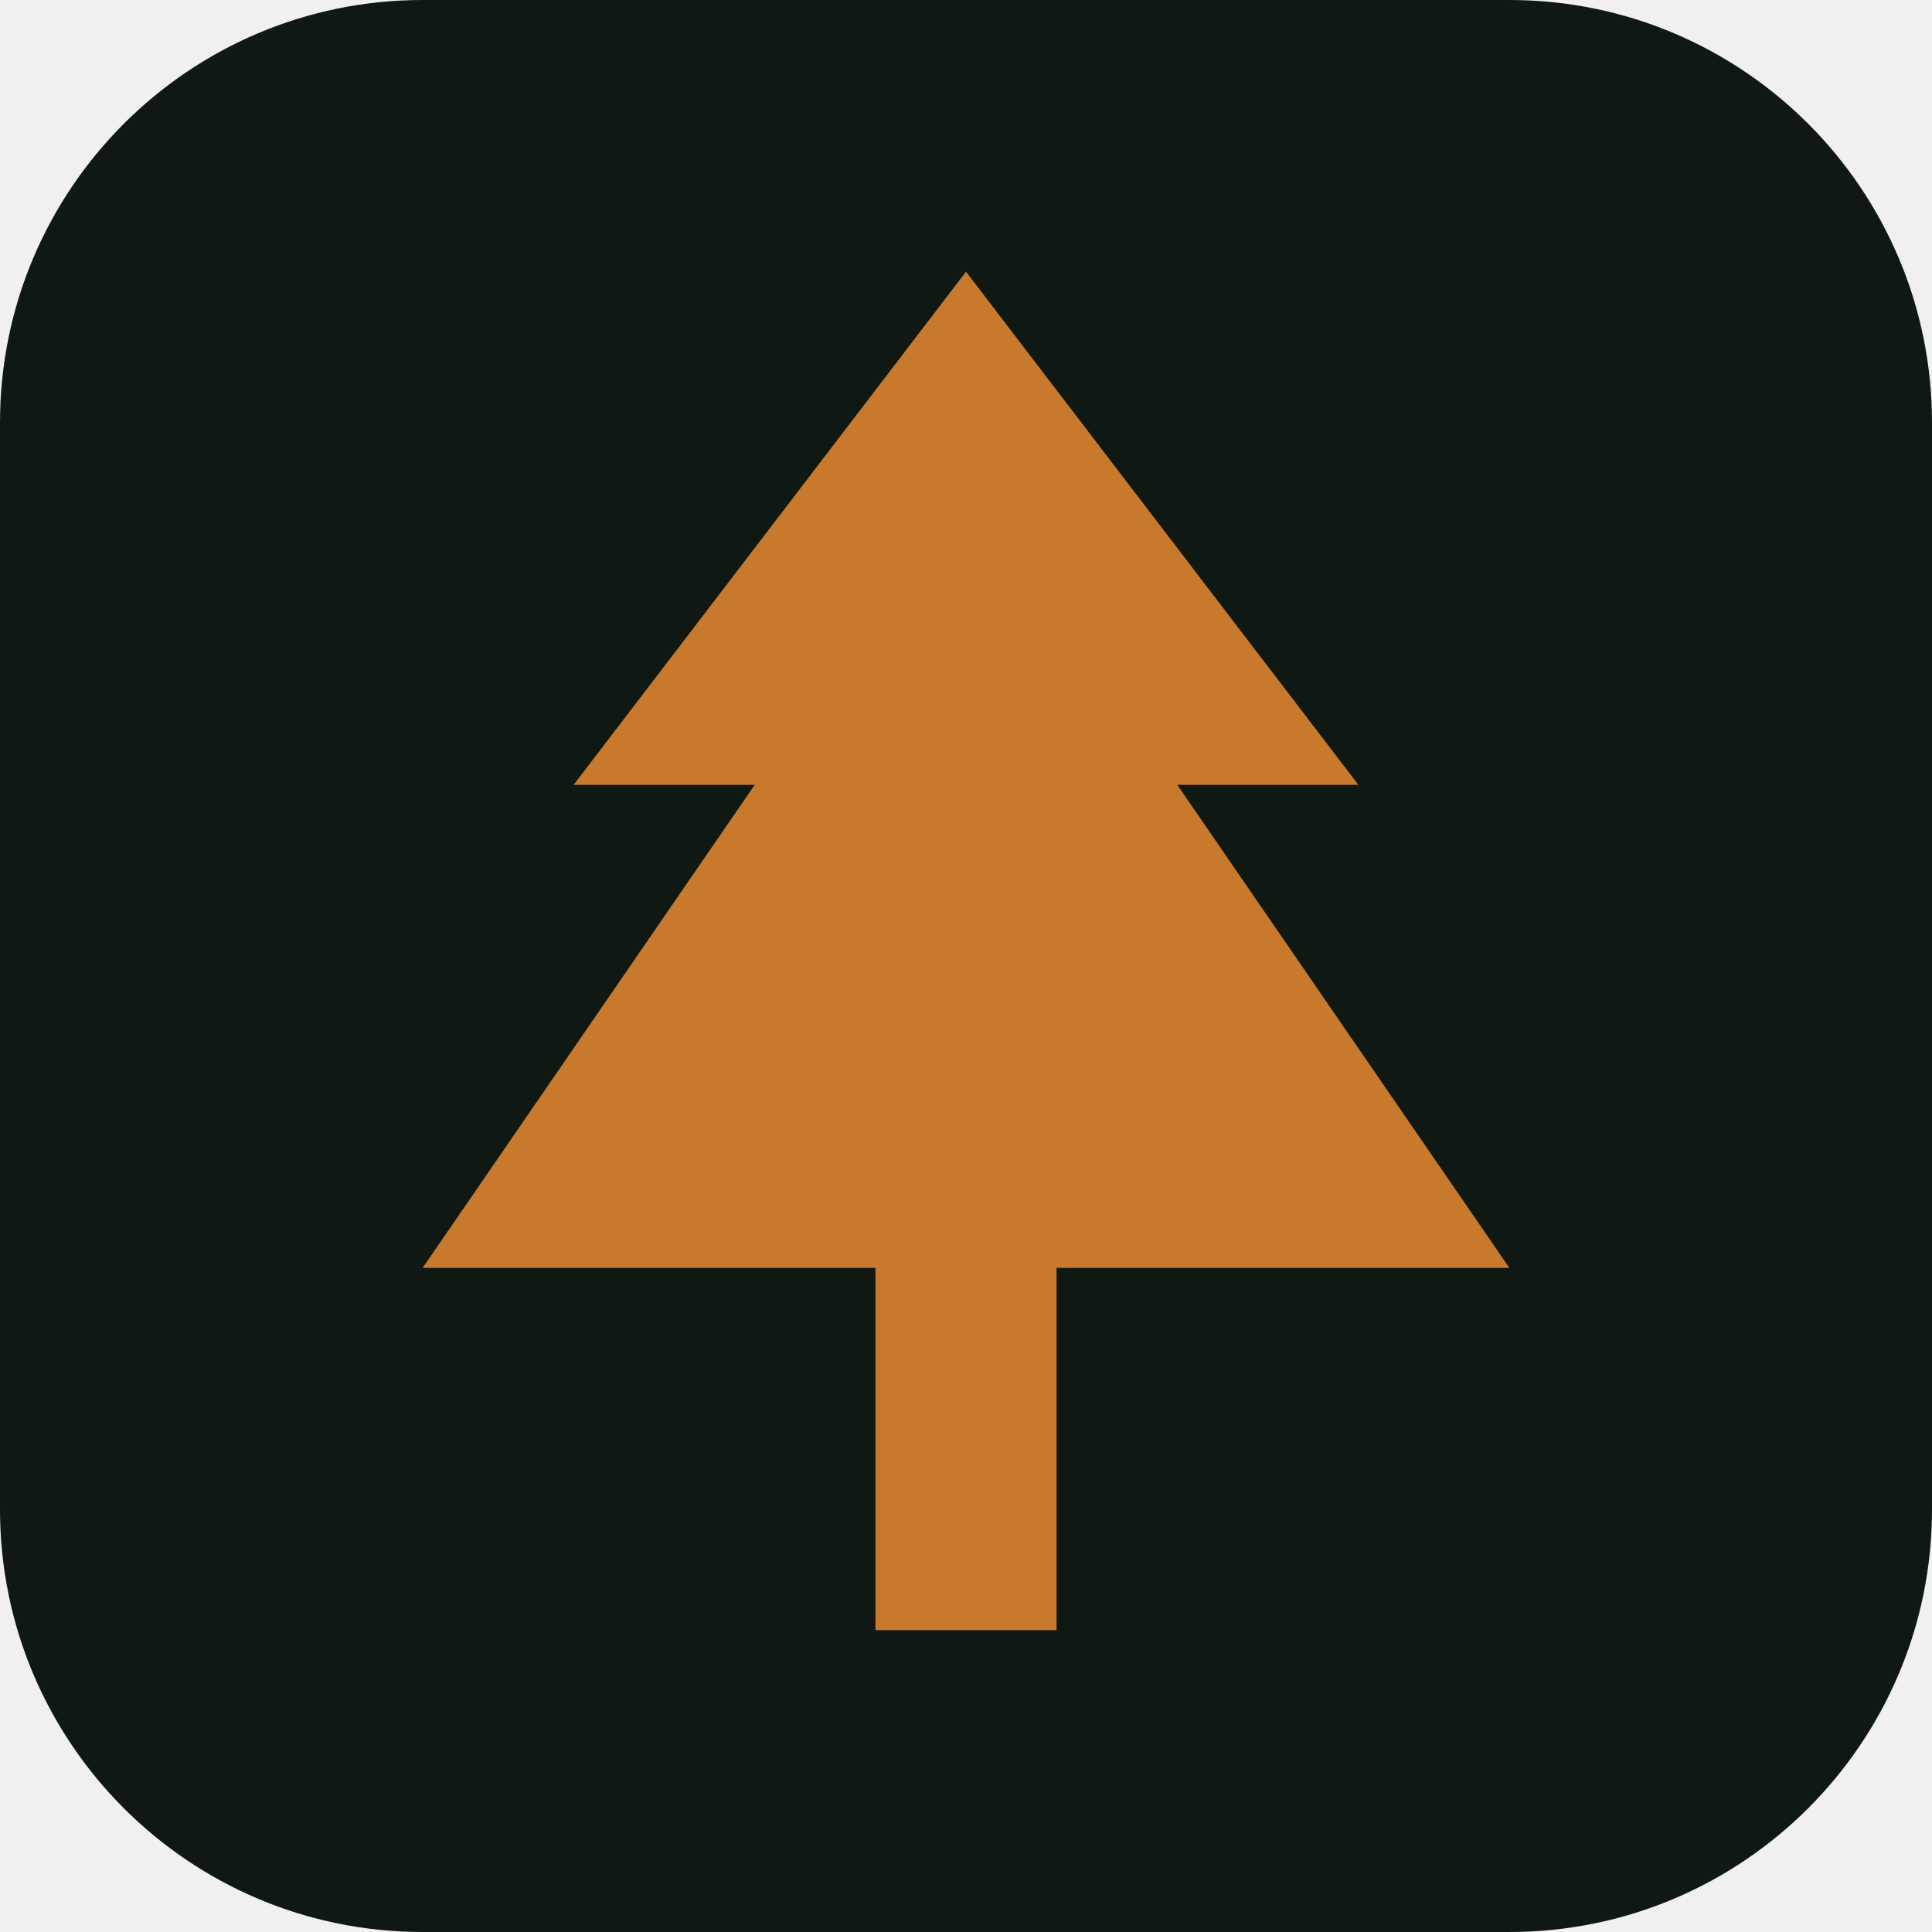
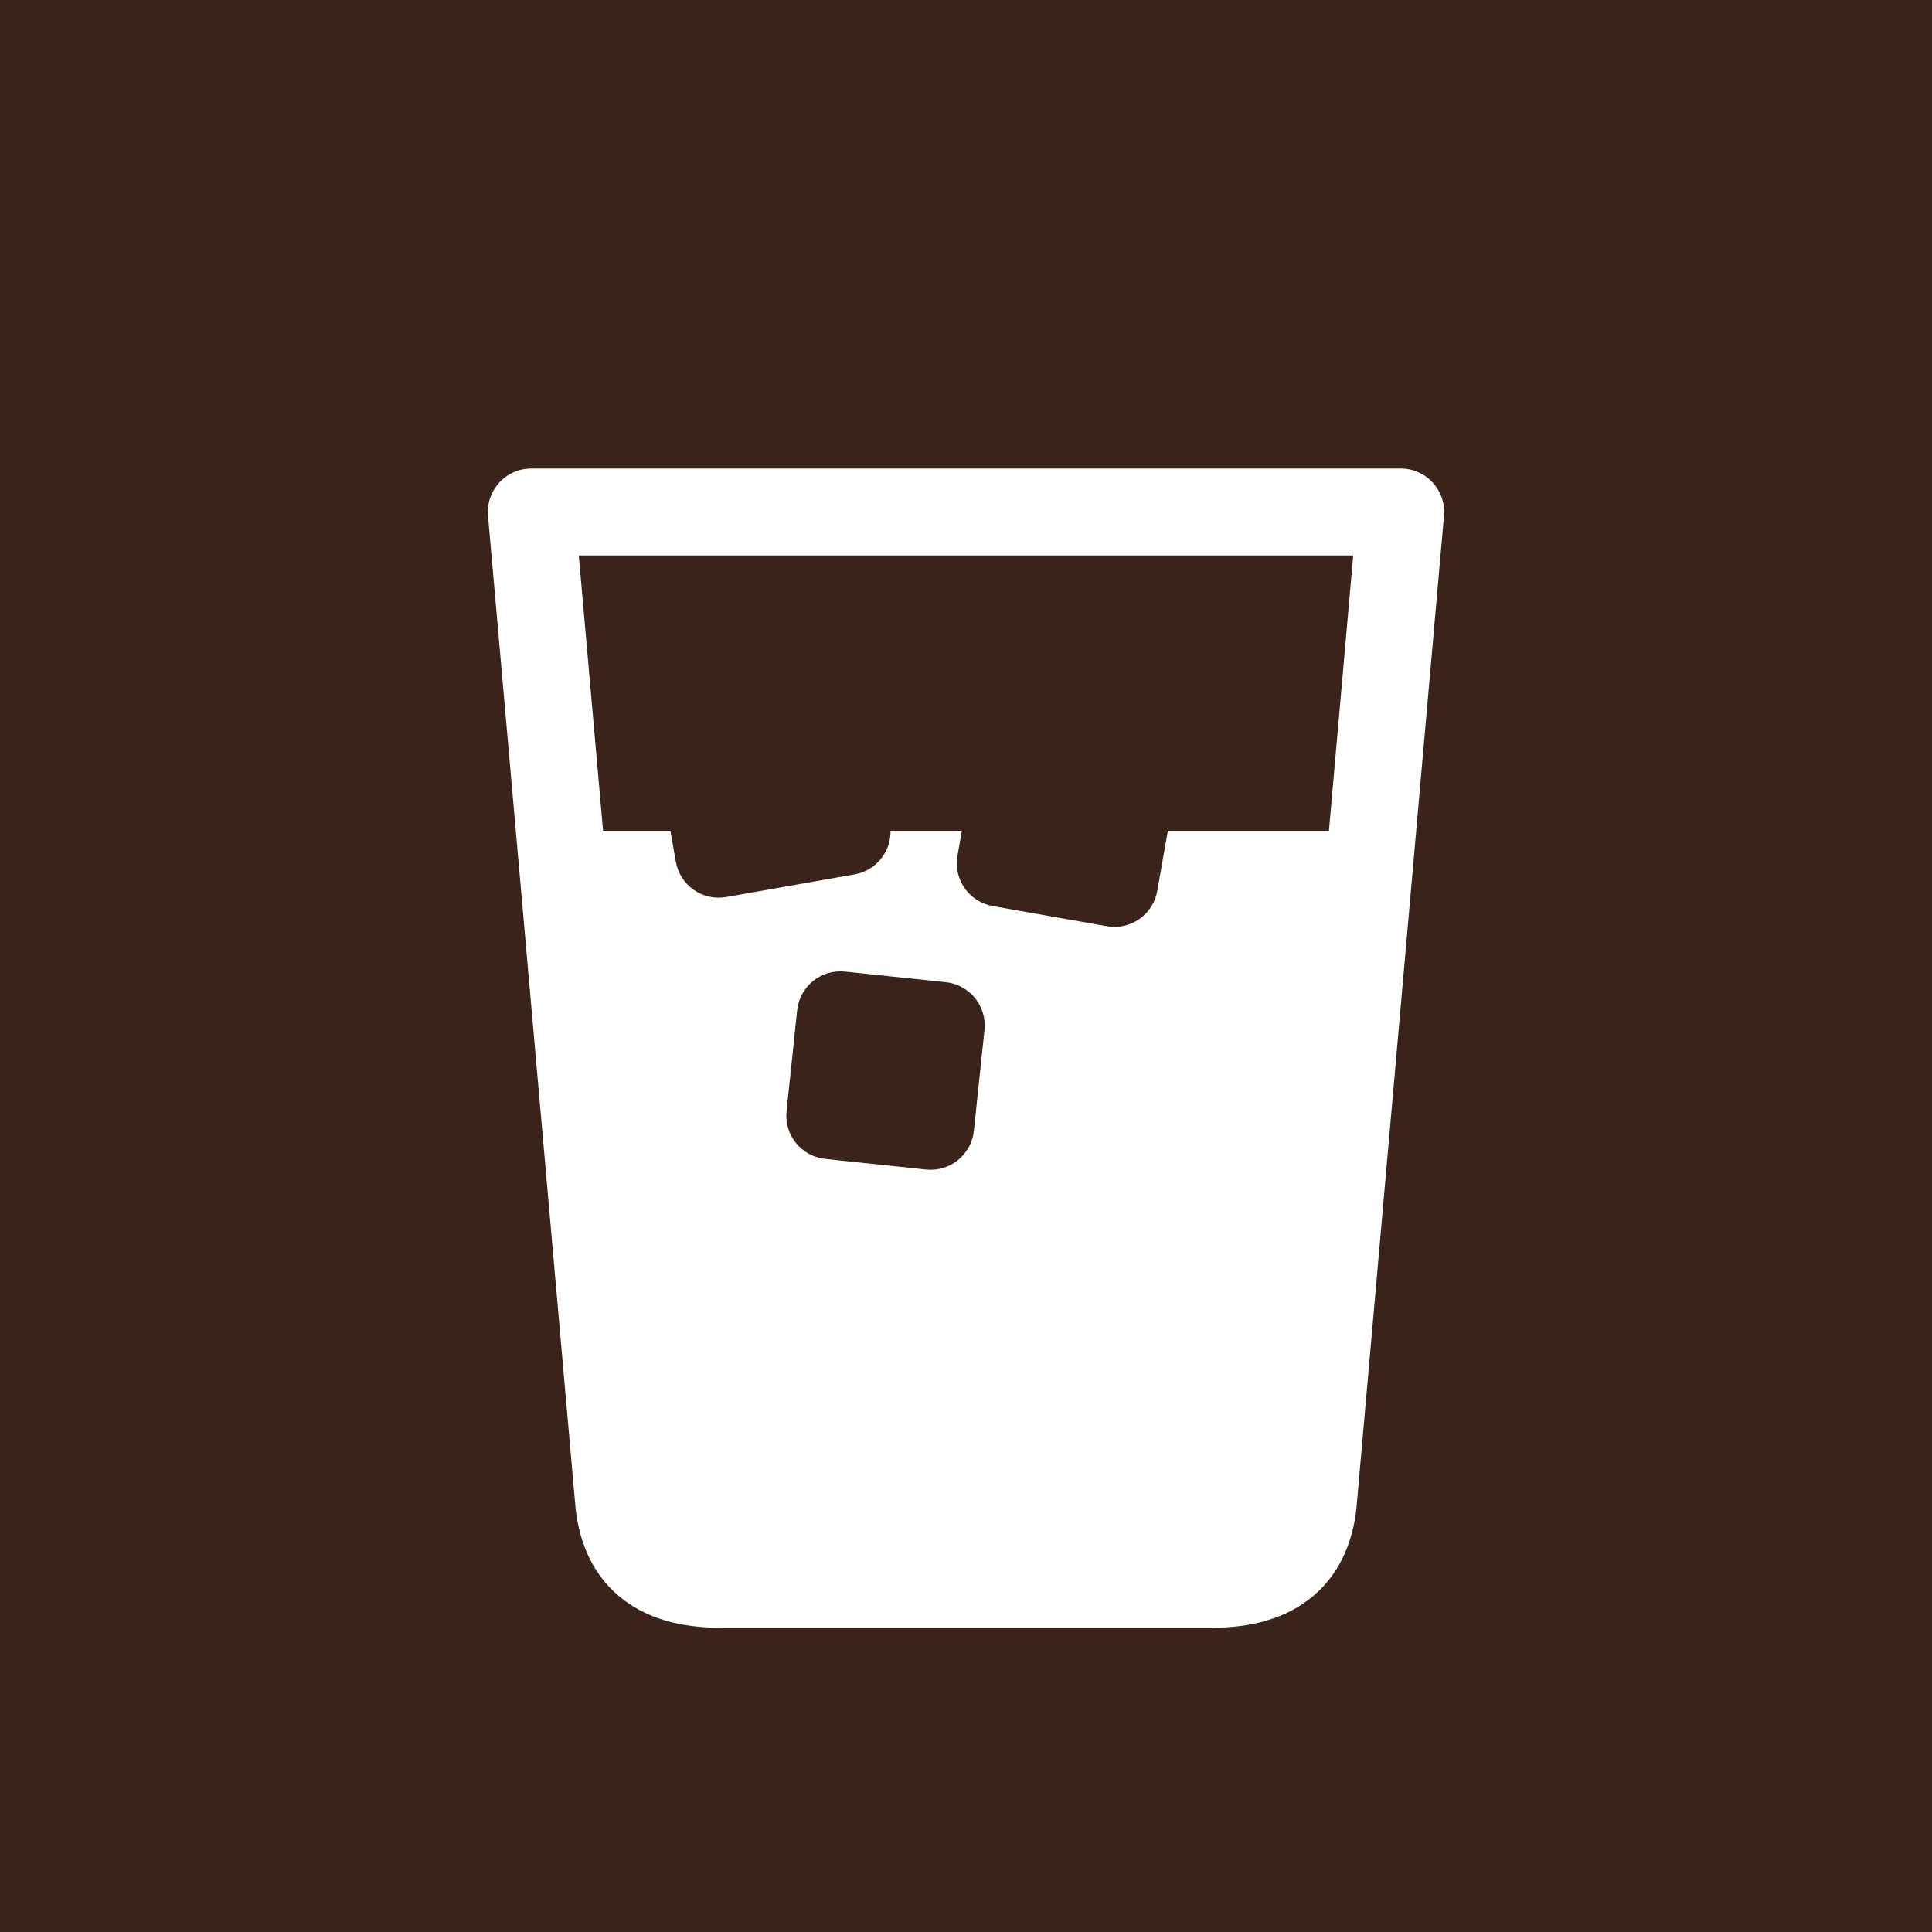
- <svg xmlns="http://www.w3.org/2000/svg" viewBox="0 0 64 64">
-   <rect width="64" height="64" rx="14" fill="#0f1812" />
-   <path d="M32 9 L45 26 H39 L50 42 H35 V54 H29 V42 H14 L25 26 H19 Z" fill="#c9792c" />
+ <svg xmlns="http://www.w3.org/2000/svg" viewBox="0 0 100 100">
+   <rect width="100" height="100" fill="#3a241a" />
+   <g transform="translate(20 10) scale(0.75)">
+     <path d="M10 22 H70 L64 90 Q63.6 96 57 96 H23 Q16.4 96 16 90 Z" fill="none" stroke="#fff" stroke-width="6" stroke-linejoin="round" />
+     <path d="M11.8 44 H68.2 L64 90 Q63.6 96 57 96 H23 Q16.4 96 16 90 Z" fill="#fff" />
+     <g fill="#3a241a">
+       <rect x="19" y="33" width="15" height="15" rx="3" transform="rotate(-10 26 40)" />
+       <rect x="40" y="36" width="14" height="14" rx="3" transform="rotate(10 47 43)" />
+       <rect x="28" y="54" width="13" height="13" rx="3" transform="rotate(6 34 60)" />
+     </g>
+   </g>
</svg>
